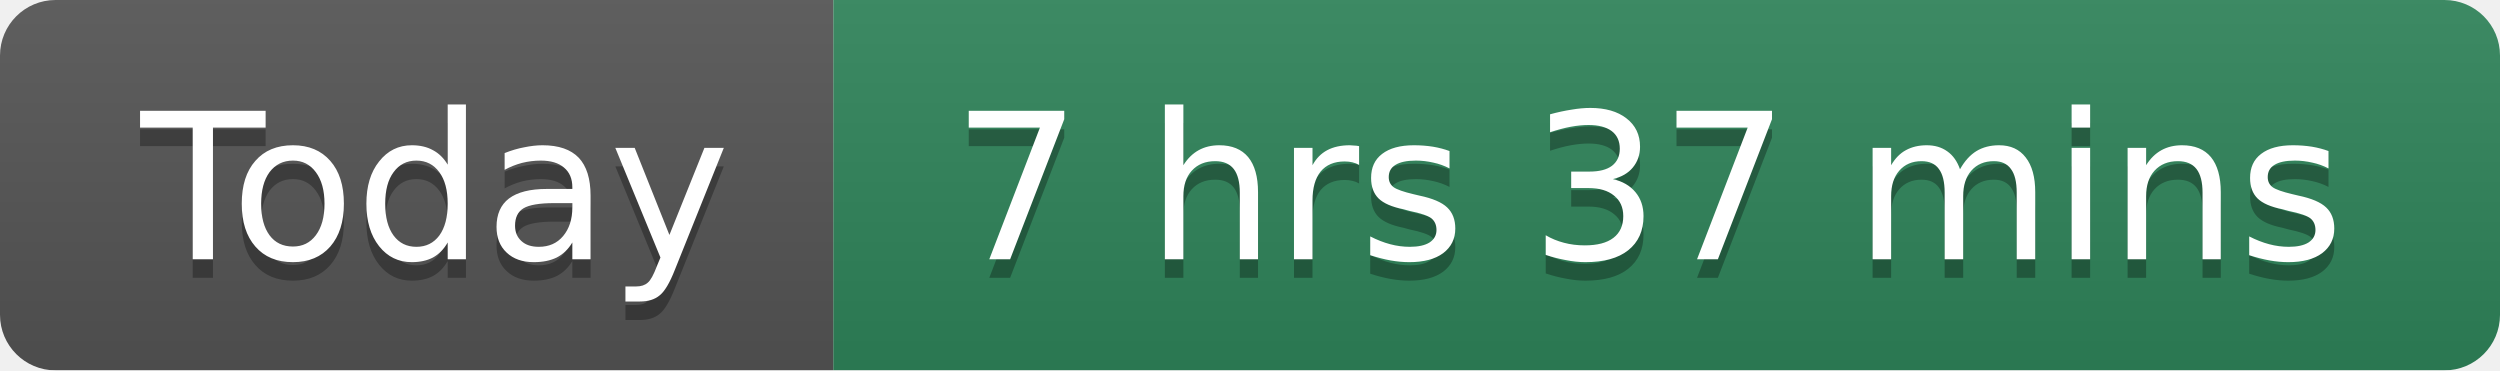
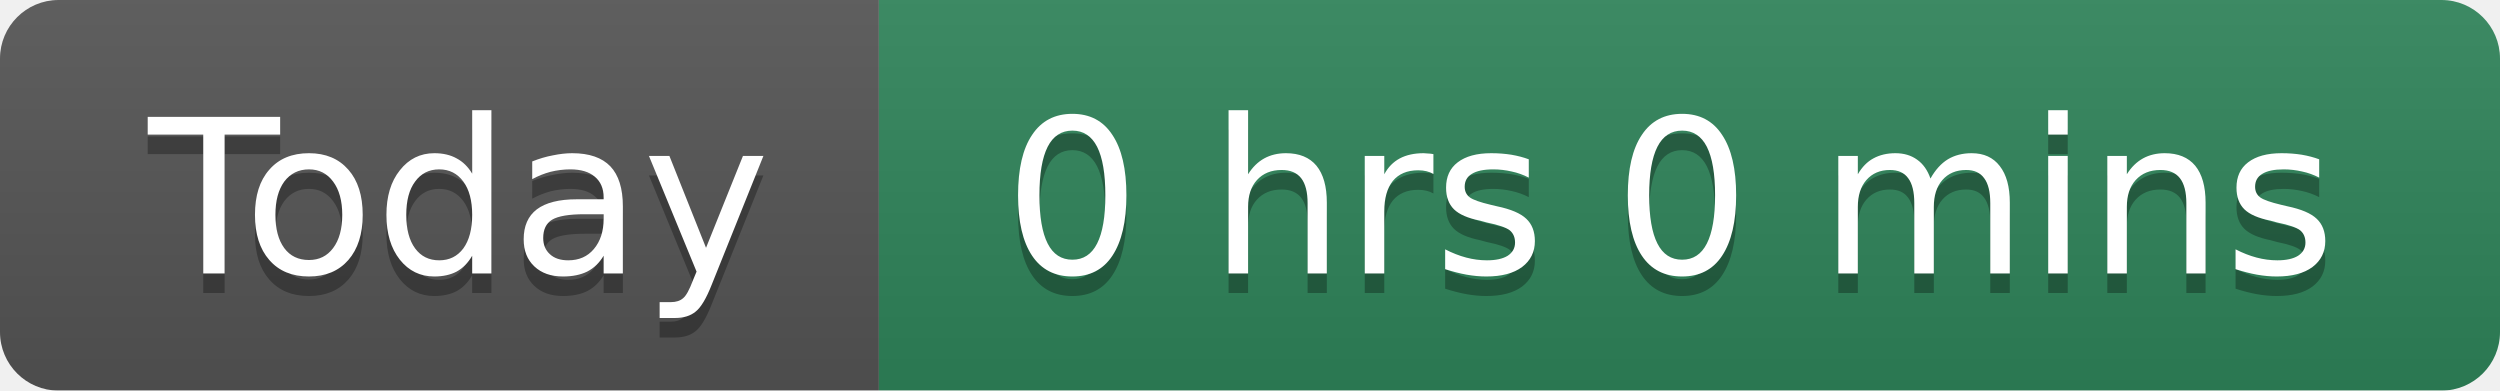
- <svg xmlns="http://www.w3.org/2000/svg" width="135" height="20">
+ <svg xmlns="http://www.w3.org/2000/svg" width="128" height="20">
  <linearGradient id="smooth" x2="0" y2="100%">
    <stop offset="0" stop-color="#bbb" stop-opacity=".1" />
    <stop offset="1" stop-opacity=".1" />
  </linearGradient>
  <mask id="round">
-     <rect width="135" height="20" rx="3" fill="#fff" />
+     <rect width="128" height="20" rx="3" fill="#fff" />
  </mask>
  <g mask="url(#round)">
    <rect width="45" height="20" fill="#555" />
-     <rect x="45" width="90" height="20" fill="#2F855A" />
-     <rect width="135" height="20" fill="url(#smooth)" />
+     <rect x="45" width="83" height="20" fill="#2F855A" />
+     <rect width="128" height="20" fill="url(#smooth)" />
  </g>
  <g fill="#fff" text-anchor="middle" font-family="DejaVu Sans,Verdana,Geneva,sans-serif" font-size="11">
    <text x="23.5" y="15" fill="#010101" fill-opacity=".3">Today</text>
    <text x="23.5" y="14">Today</text>
-     <text x="89" y="15" fill="#010101" fill-opacity=".3">7 hrs 37 mins</text>
-     <text x="89" y="14">7 hrs 37 mins</text>
+     <text x="85.5" y="15" fill="#010101" fill-opacity=".3">0 hrs 0 mins</text>
+     <text x="85.5" y="14">0 hrs 0 mins</text>
  </g>
</svg>
